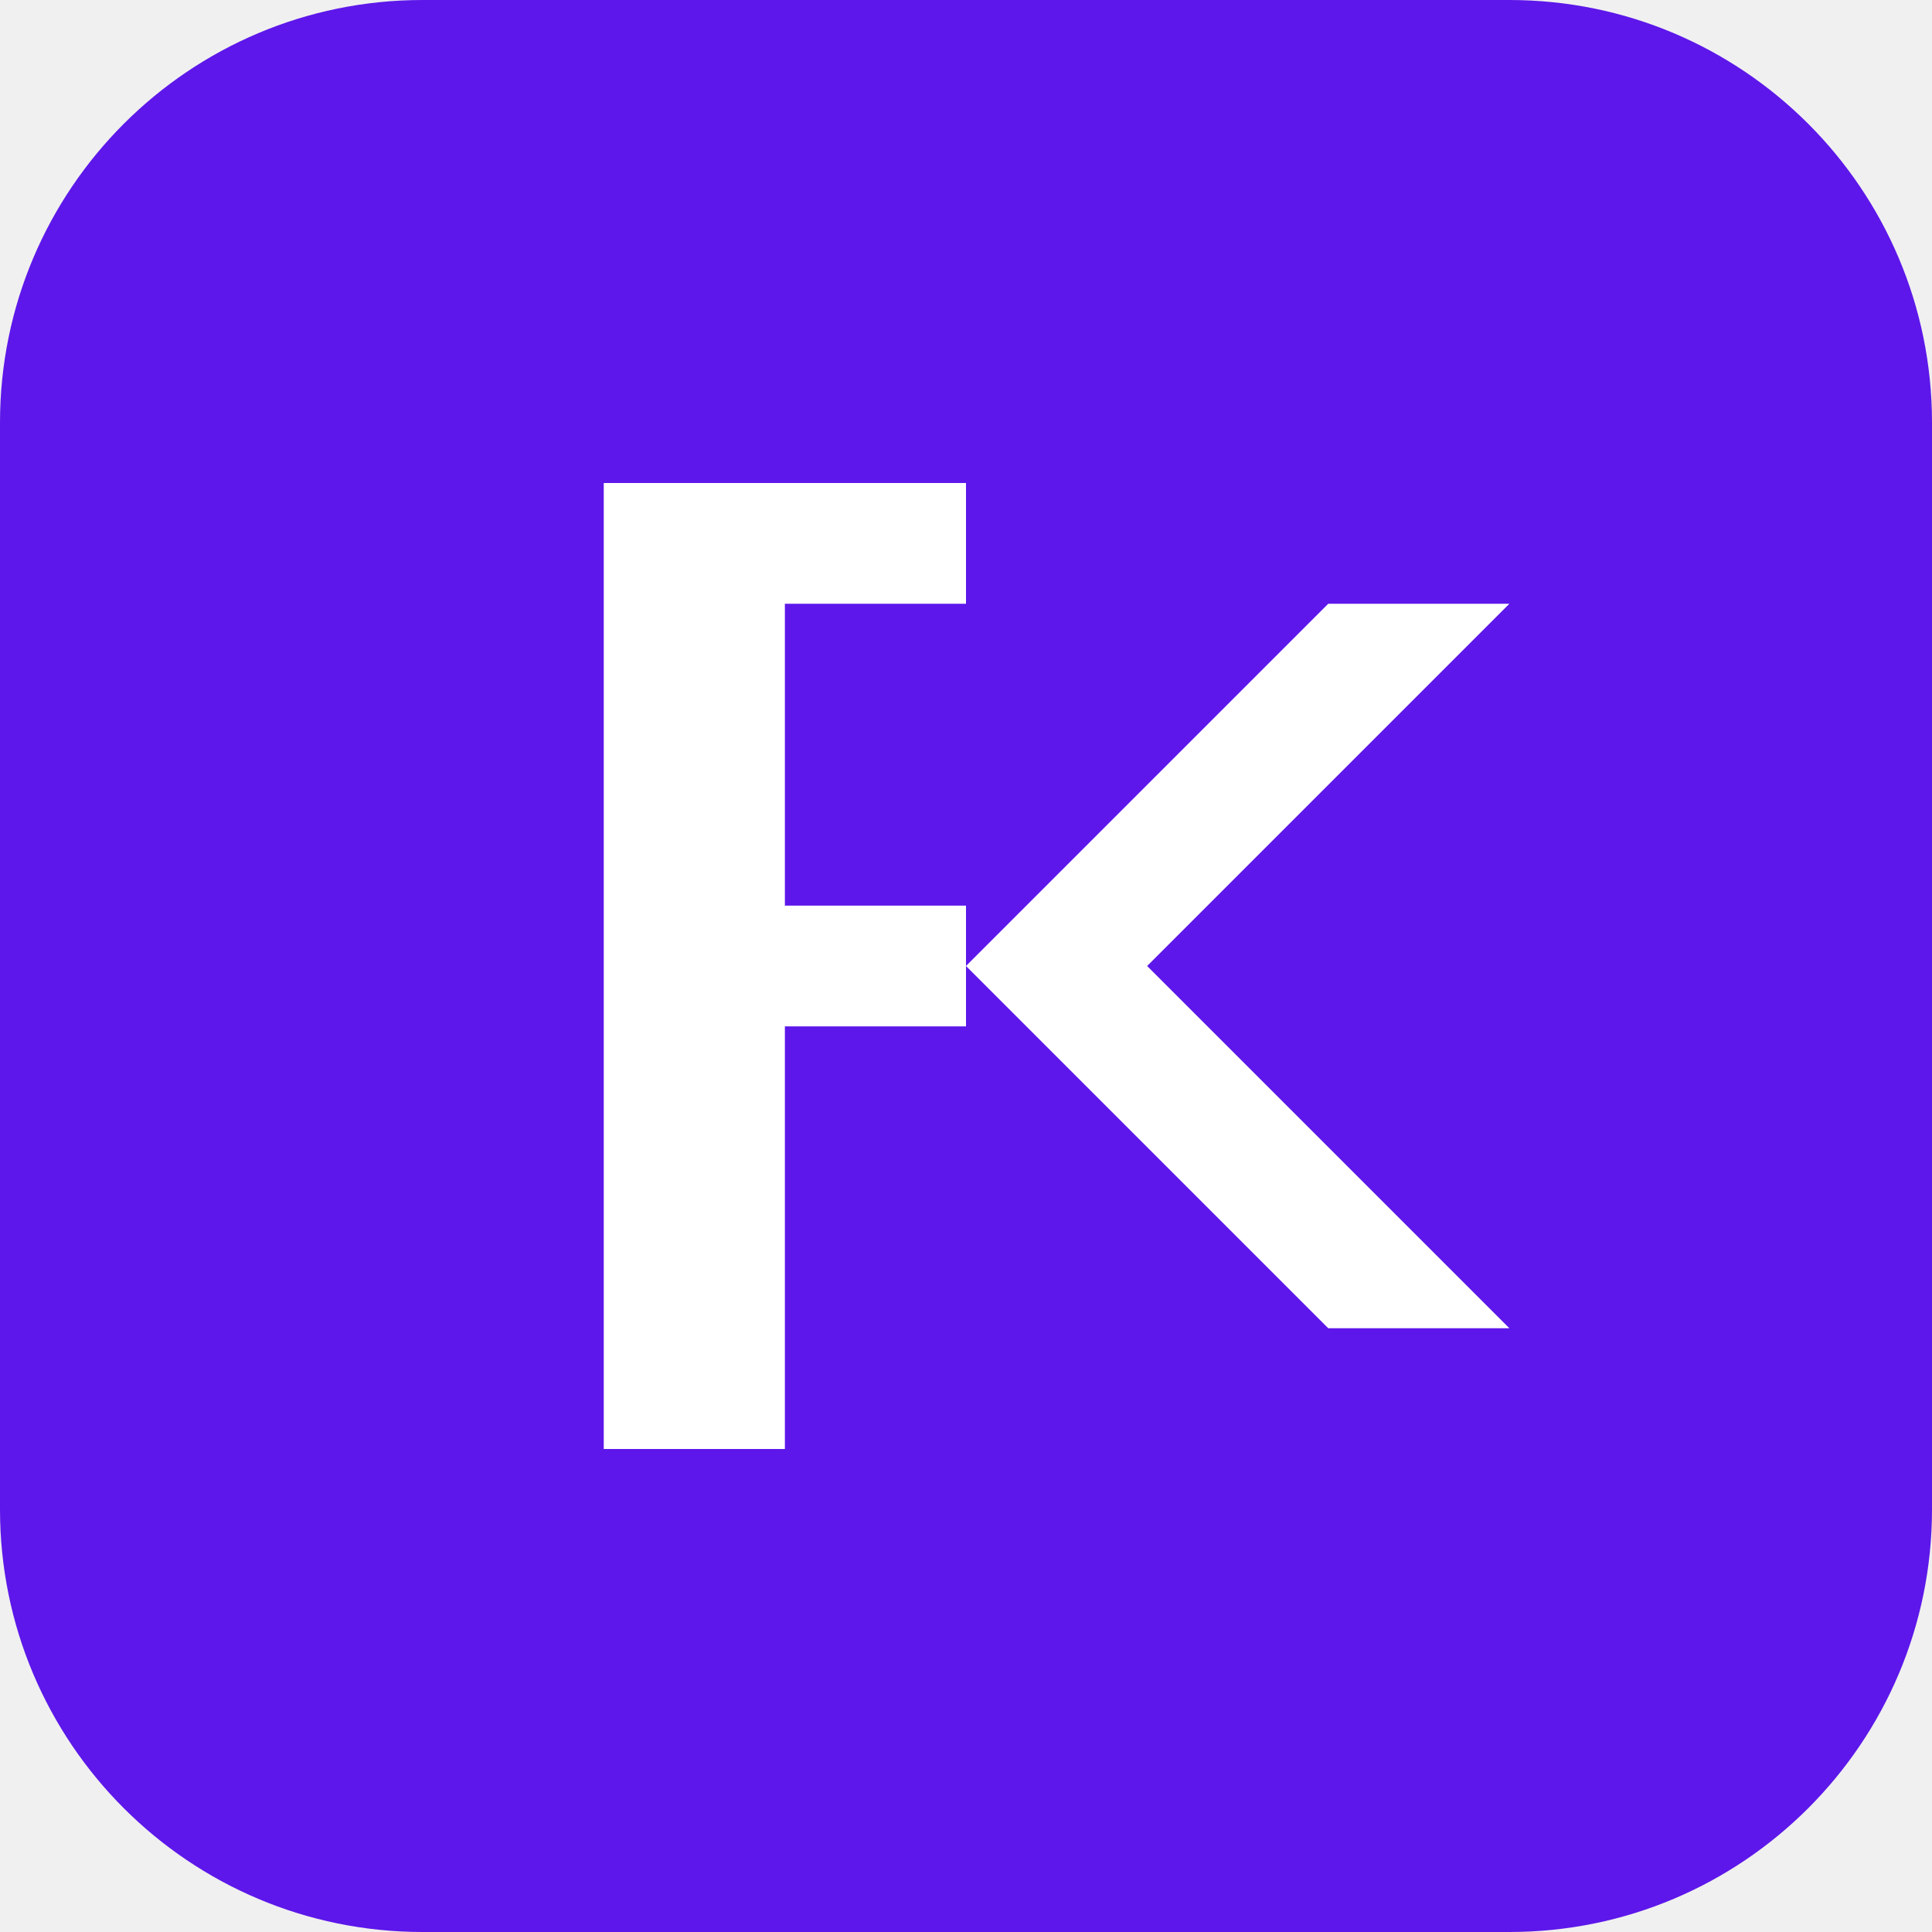
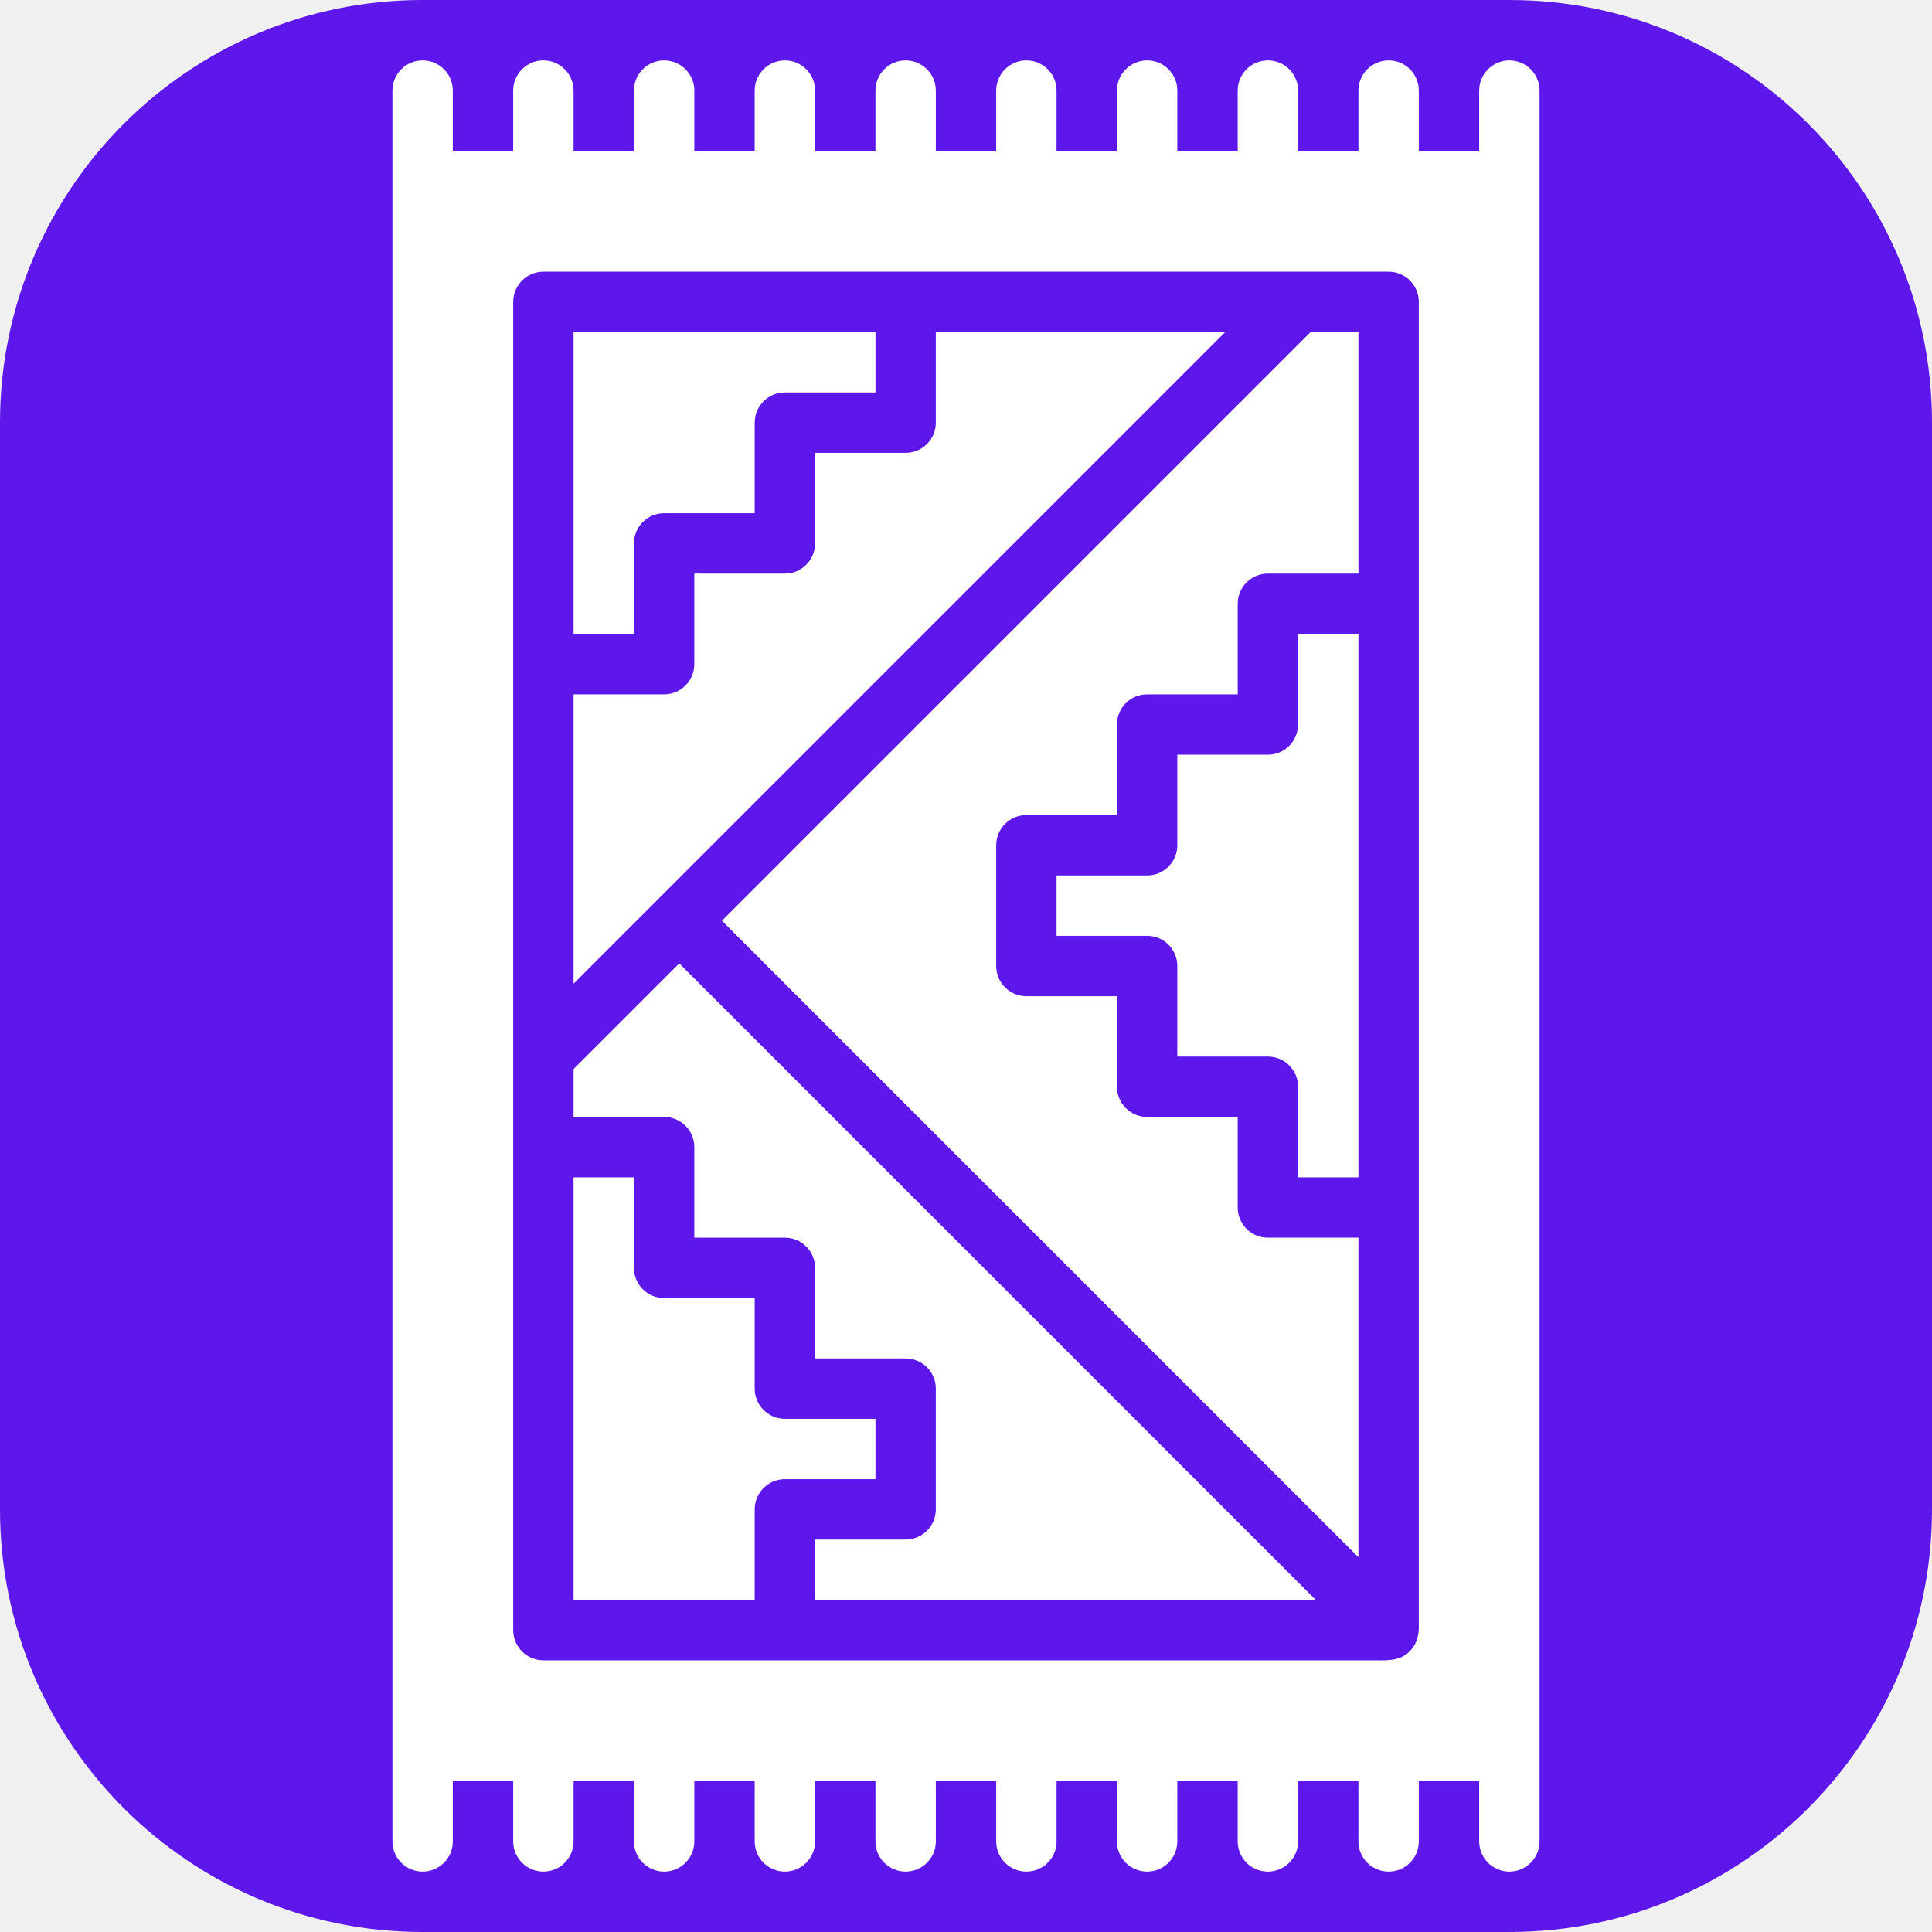
<svg xmlns="http://www.w3.org/2000/svg" viewBox="0 0 64 64" role="img" aria-label="Квартирник">
-   <rect width="64" height="64" rx="14" fill="#5d17ea" />
-   <path d="M20 16 L32 16 L32 20 L26 20 L26 30 L32 30 L32 34 L26 34 L26 48 L20 48 L20 16 Z" fill="#fff" />
-   <path d="M32 32 L44 20 L50 20 L38 32 L50 44 L44 44 L32 32 Z" fill="#fff" />
+   <rect width="64" height="64" rx="14" fill="#5D17EA" />
+   <g id="carpet" transform="translate(13, 2)" fill="#fff" fill-rule="evenodd">
+     <path d="M34,18 L34,38 L34,38.357 L34,39.333 L34,40.779 L34,42.552 L34,44.506 L34,46.497 L34,48.377 L34,50.003 L34,51.229 L34,51.91 C34,52.227 33.899,52.528 33.656,52.744 C33.318,53.044 32.875,53 32.456,53 L31.509,53 L30.185,53 L28.561,53 L26.716,53 L24.727,53 L22.672,53 L20.63,53 L18.679,53 L16.896,53 L15.358,53 L14.146,53 L13.334,53 L13,53 L5,53 C4.448,53 4,52.552 4,52 L4,36 L4,33 L4,20 L4,8 C4,7.448 4.448,7 5,7 L17,7 L30,7 L33,7 C33.552,7 34,7.448 34,8 L34,18 Z M37,0 C36.448,0 36,0.448 36,1 L36,3 L34,3 L34,1 C34,0.448 33.552,0 33,0 C32.448,0 32,0.448 32,1 L32,3 L30,3 L30,1 C30,0.448 29.552,0 29,0 C28.448,0 28,0.448 28,1 L28,3 L26,3 L26,1 C26,0.448 25.552,0 25,0 C24.448,0 24,0.448 24,1 L24,3 L22,3 L22,1 C22,0.448 21.552,0 21,0 C20.448,0 20,0.448 20,1 L20,3 L18,3 L18,1 C18,0.448 17.552,0 17,0 C16.448,0 16,0.448 16,1 L16,3 L14,3 L14,1 C14,0.448 13.552,0 13,0 C12.448,0 12,0.448 12,1 L12,3 L10,3 L10,1 C10,0.448 9.552,0 9,0 C8.448,0 8,0.448 8,1 L8,3 L6,3 L6,1 C6,0.448 5.552,0 5,0 C4.448,0 4,0.448 4,1 L4,3 L2,3 L2,1 C2,0.448 1.552,0 1,0 C0.448,0 0,0.448 0,1 L0,4 L0,56 L0,59 C0,59.552 0.448,60 1,60 C1.552,60 2,59.552 2,59 L2,57 L4,57 L4,59 C4,59.552 4.448,60 5,60 C5.552,60 6,59.552 6,59 L6,57 L8,57 L8,59 C8,59.552 8.448,60 9,60 C9.552,60 10,59.552 10,59 L10,57 L12,57 L12,59 C12,59.552 12.448,60 13,60 C13.552,60 14,59.552 14,59 L14,57 L16,57 L16,59 C16,59.552 16.448,60 17,60 C17.552,60 18,59.552 18,59 L18,57 L20,57 L20,59 C20,59.552 20.448,60 21,60 C21.552,60 22,59.552 22,59 L22,57 L24,57 L24,59 C24,59.552 24.448,60 25,60 C25.552,60 26,59.552 26,59 L26,57 L28,57 L28,59 C28,59.552 28.448,60 29,60 C29.552,60 30,59.552 30,59 L30,57 L32,57 L32,59 C32,59.552 32.448,60 33,60 C33.552,60 34,59.552 34,59 L34,57 L36,57 L36,59 C36,59.552 36.448,60 37,60 C37.552,60 38,59.552 38,59 L38,56 L38,4 L38,1 C38,0.448 37.552,0 37,0 L37,0 Z" />
+     <path d="M8,16 C8,15.448 8.448,15 9,15 L12,15 L12,12 C12,11.448 12.448,11 13,11 L16,11 L16,9 L6,9 L6,19 L8,19 L8,16 Z" />
+     <path d="M10.914,28.5 L32,49.586 L32,39 L29,39 C28.448,39 28,38.552 28,38 L28,35 L25,35 C24.448,35 24,34.552 24,34 L24,31 L21,31 C20.448,31 20,30.552 20,30 L20,26 C20,25.448 20.448,25 21,25 L24,25 L24,22 C24,21.448 24.448,21 25,21 L28,21 L28,18 C28,17.448 28.448,17 29,17 L32,17 L32,9 L30.414,9 L10.914,28.5 Z" />
+     <path d="M30,22 C30,22.552 29.552,23 29,23 L26,23 L26,26 C26,26.552 25.552,27 25,27 L22,27 L22,29 L25,29 C25.552,29 26,29.448 26,30 L26,33 L29,33 C29.552,33 30,33.448 30,34 L30,37 L32,37 L32,19 L30,19 L30,22 Z" />
+     <path d="M27.586,9 L18,9 L18,12 C18,12.552 17.552,13 17,13 L14,13 L14,16 C14,16.552 13.552,17 13,17 L10,17 L10,20 C10,20.552 9.552,21 9,21 L6,21 L6,30.586 L8.793,27.793 L27.586,9 Z" />
+     <path d="M16,45 L13,45 C12.448,45 12,44.552 12,44 L12,41 L9,41 C8.448,41 8,40.552 8,40 L8,37 L6,37 L6,51 L12,51 L12,48 C12,47.448 12.448,47 13,47 L16,47 L16,45 Z" />
+     <path d="M6,33.414 L6,35 L9,35 C9.552,35 10,35.448 10,36 L10,39 L13,39 C13.552,39 14,39.448 14,40 L14,43 L17,43 C17.552,43 18,43.448 18,44 L18,48 C18,48.552 17.552,49 17,49 L14,49 L14,51 L30.586,51 L9.5,29.914 L6,33.414 Z" />
+   </g>
</svg>
